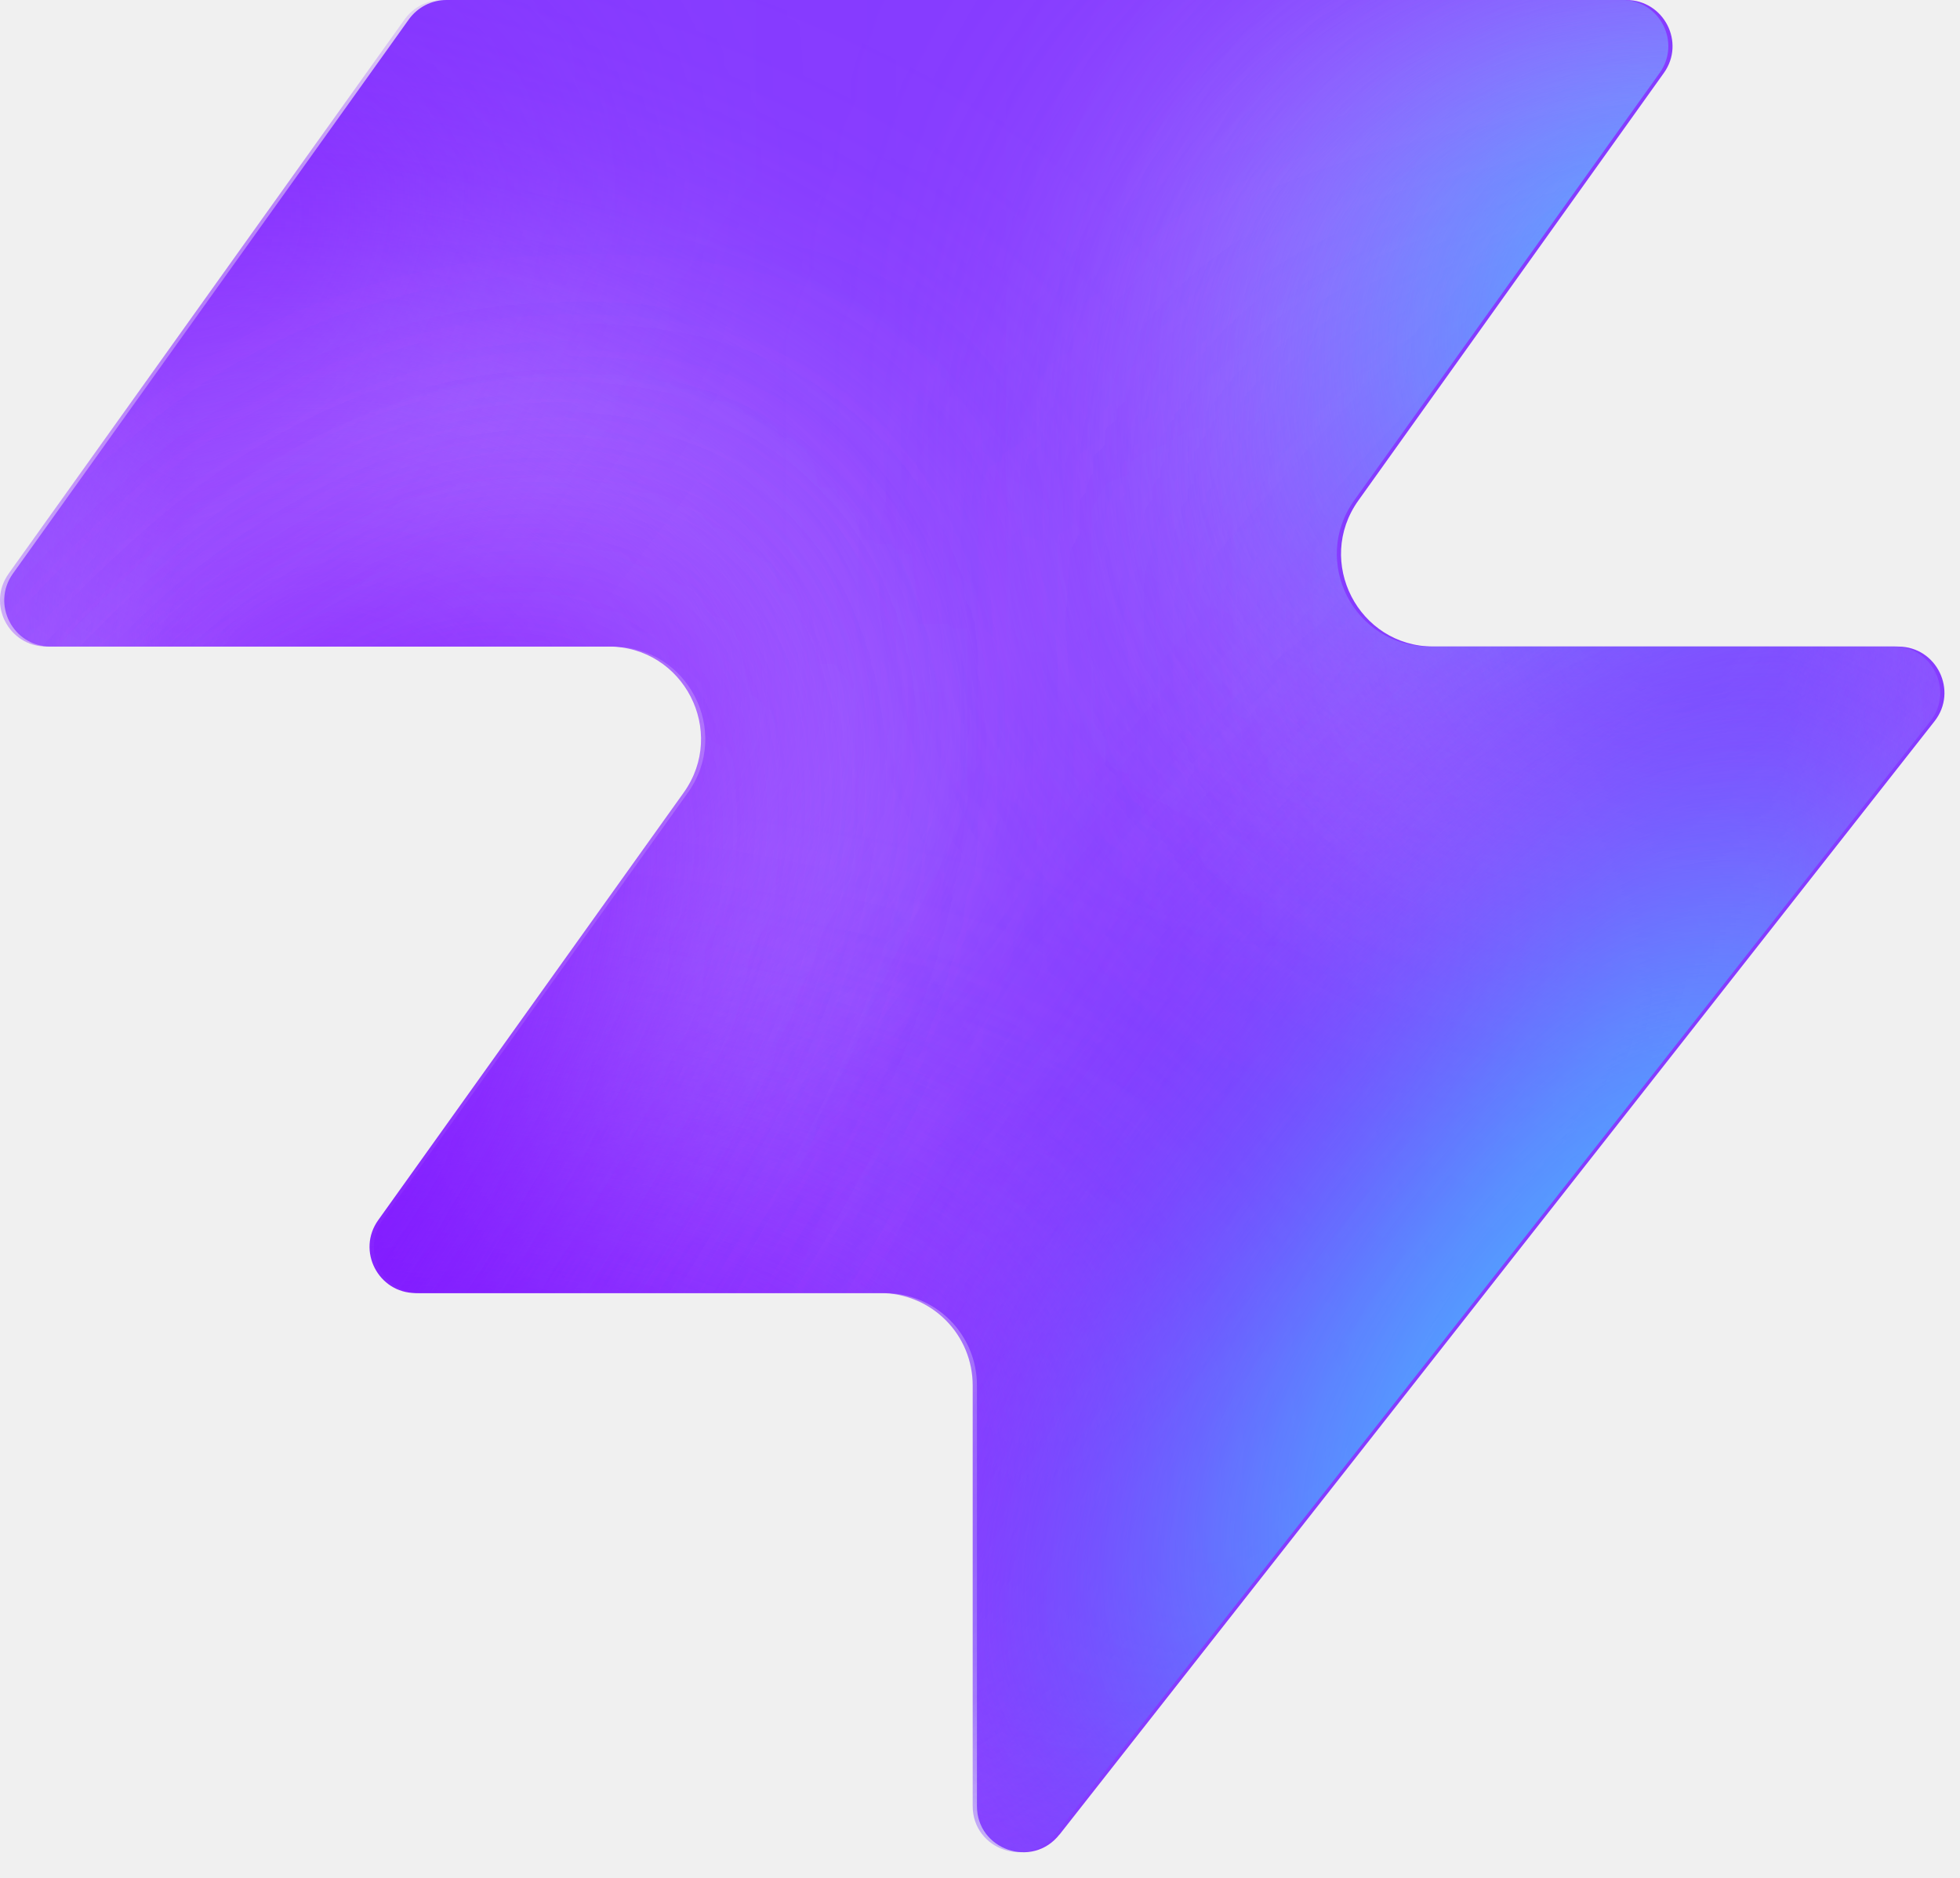
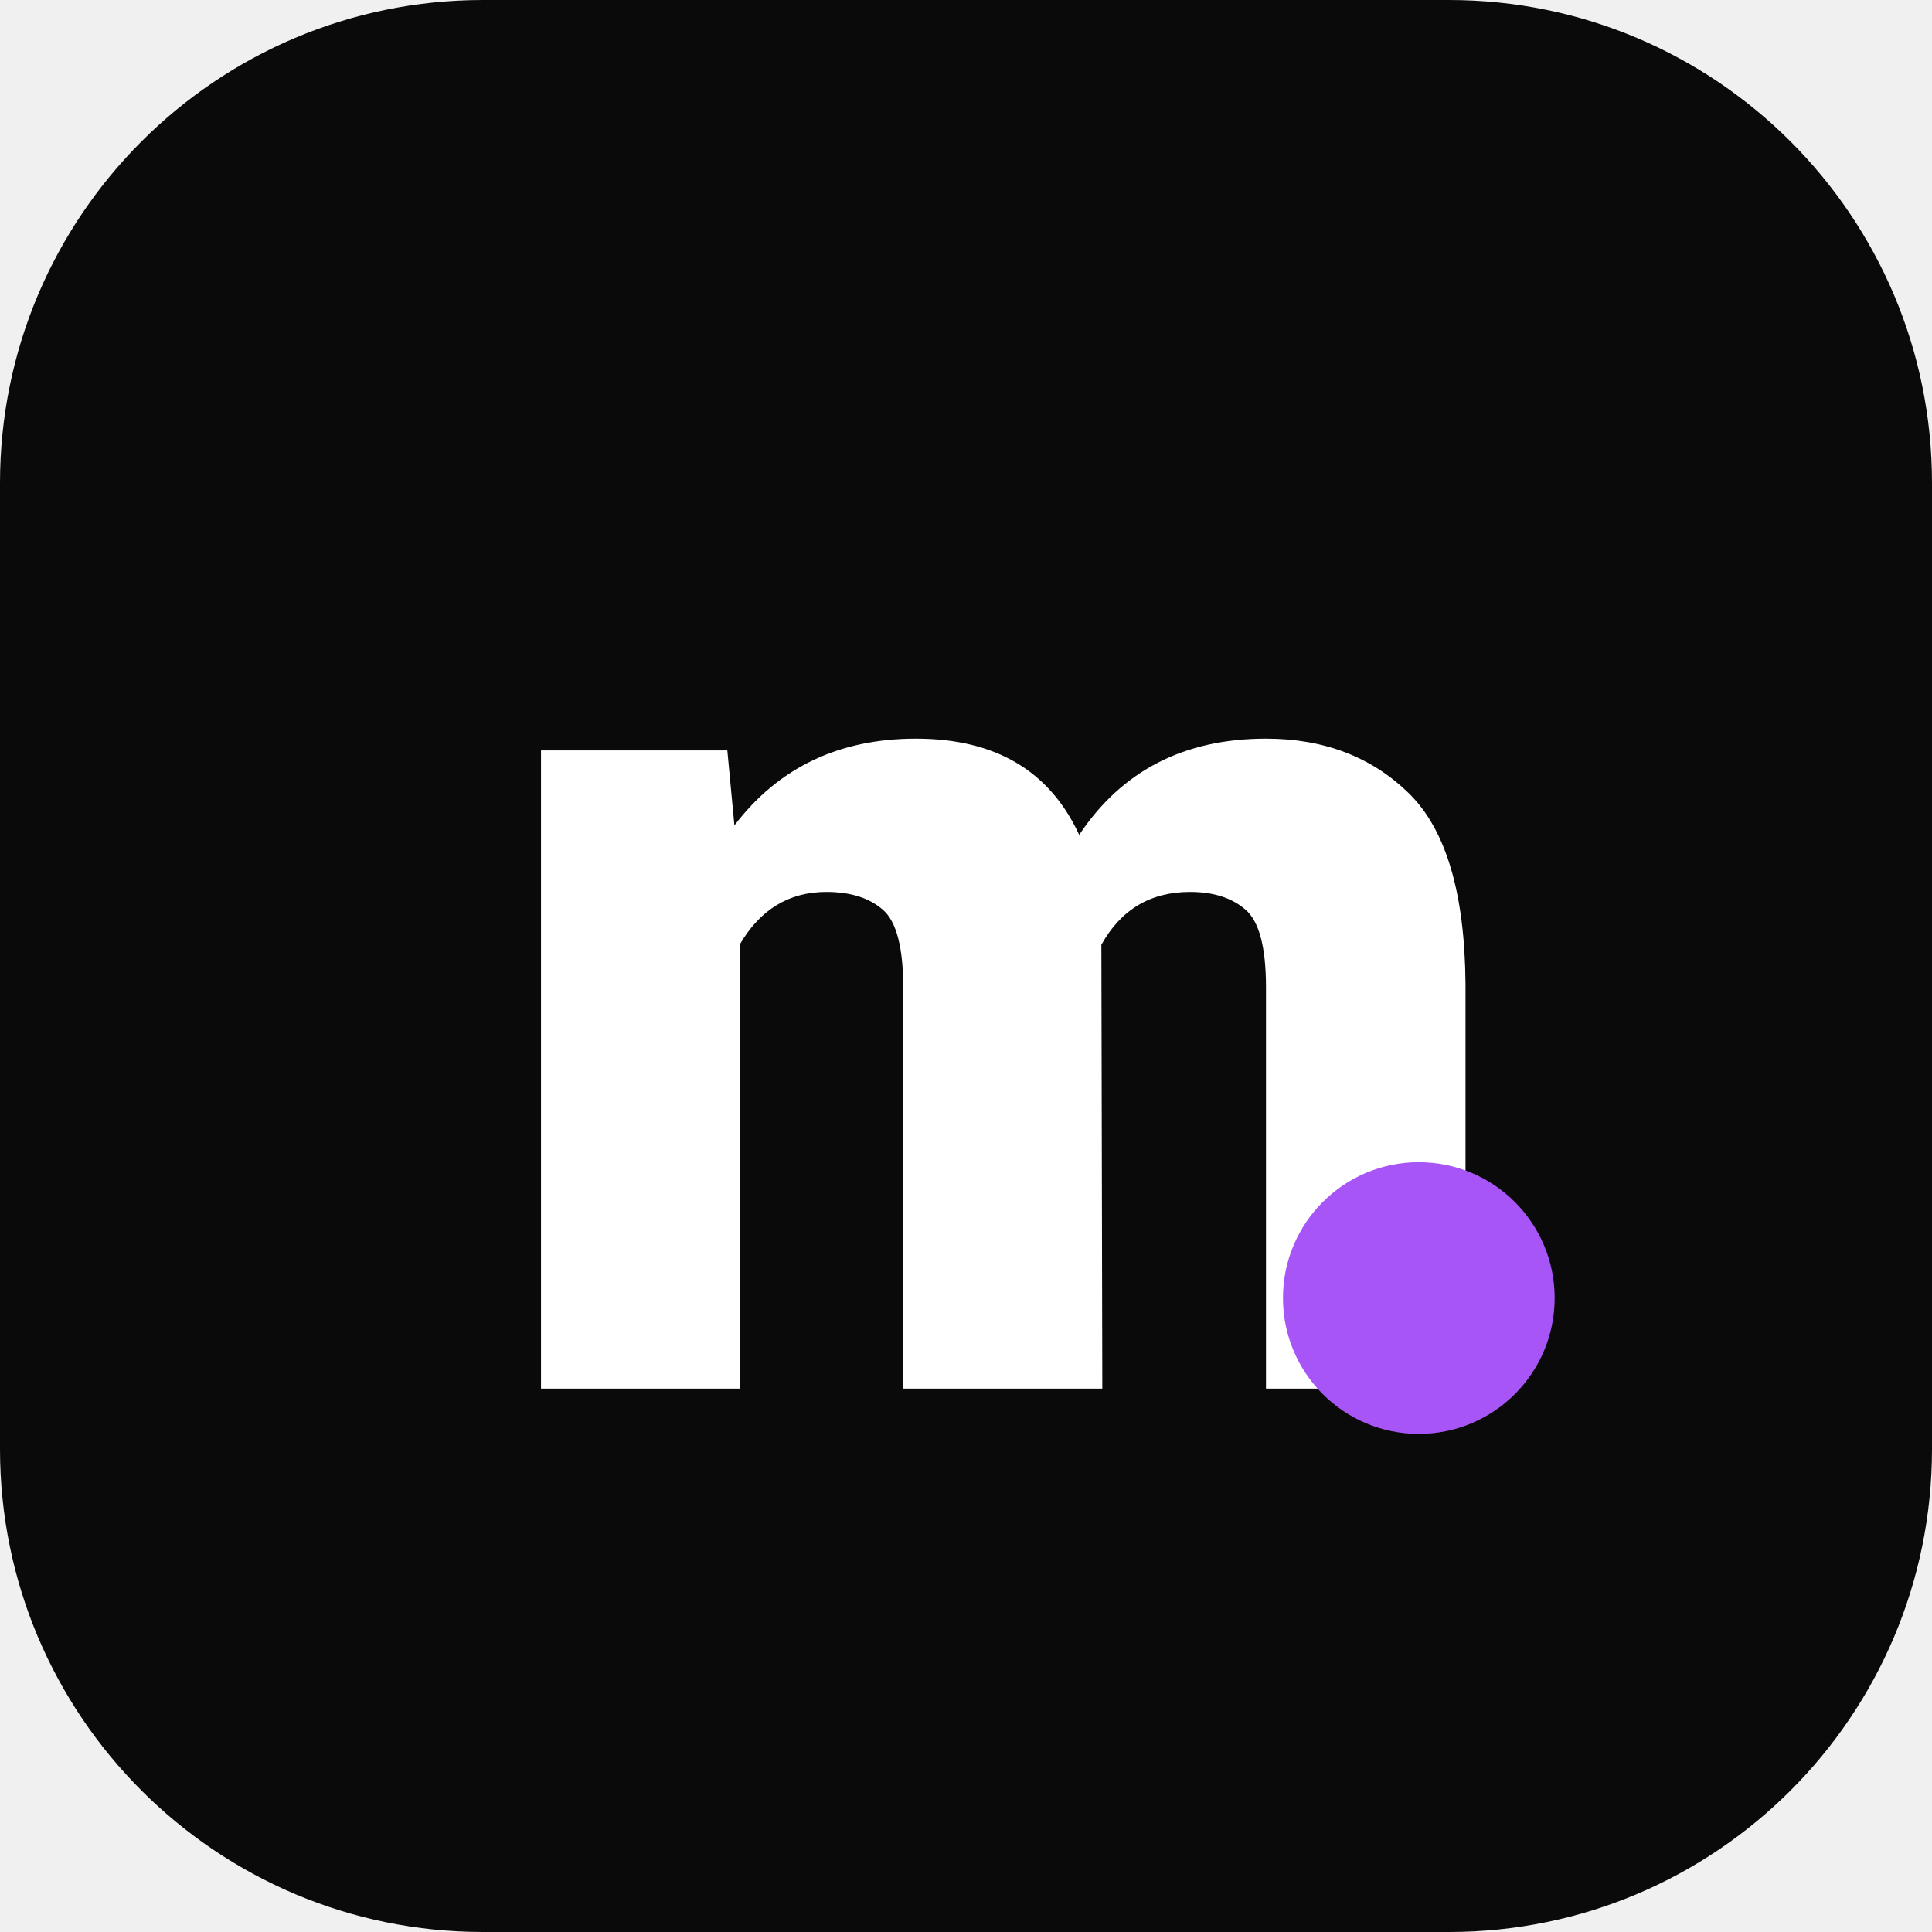
- <svg xmlns="http://www.w3.org/2000/svg" width="48" height="46" fill="none" viewBox="0 0 48 46">
-   <path fill="#863bff" d="M25.946 44.938c-.664.845-2.021.375-2.021-.698V33.937a2.26 2.26 0 0 0-2.262-2.262H10.287c-.92 0-1.456-1.04-.92-1.788l7.48-10.471c1.07-1.497 0-3.578-1.842-3.578H1.237c-.92 0-1.456-1.04-.92-1.788L10.013.474c.214-.297.556-.474.92-.474h28.894c.92 0 1.456 1.04.92 1.788l-7.48 10.471c-1.07 1.498 0 3.579 1.842 3.579h11.377c.943 0 1.473 1.088.89 1.83L25.947 44.94z" style="fill:#863bff;fill:color(display-p3 .525 .23 1);fill-opacity:1" />
-   <mask id="a" width="48" height="46" x="0" y="0" maskUnits="userSpaceOnUse" style="mask-type:alpha">
-     <path fill="#000" d="M25.842 44.938c-.664.844-2.021.375-2.021-.698V33.937a2.26 2.26 0 0 0-2.262-2.262H10.183c-.92 0-1.456-1.04-.92-1.788l7.48-10.471c1.07-1.498 0-3.579-1.842-3.579H1.133c-.92 0-1.456-1.04-.92-1.787L9.91.473c.214-.297.556-.474.92-.474h28.894c.92 0 1.456 1.04.92 1.788l-7.48 10.471c-1.07 1.498 0 3.578 1.842 3.578h11.377c.943 0 1.473 1.088.89 1.832L25.843 44.94z" style="fill:#000;fill-opacity:1" />
-   </mask>
-   <g mask="url(#a)">
-     <g filter="url(#b)">
-       <ellipse cx="5.508" cy="14.704" fill="#ede6ff" rx="5.508" ry="14.704" style="fill:#ede6ff;fill:color(display-p3 .927 .903 1);fill-opacity:1" transform="matrix(.00324 1 1 -.00324 -4.47 31.516)" />
-     </g>
-     <g filter="url(#c)">
-       <ellipse cx="10.399" cy="29.851" fill="#ede6ff" rx="10.399" ry="29.851" style="fill:#ede6ff;fill:color(display-p3 .927 .903 1);fill-opacity:1" transform="matrix(.00324 1 1 -.00324 -39.328 7.883)" />
-     </g>
-     <g filter="url(#d)">
-       <ellipse cx="5.508" cy="30.487" fill="#7e14ff" rx="5.508" ry="30.487" style="fill:#7e14ff;fill:color(display-p3 .492 .077 1);fill-opacity:1" transform="rotate(89.814 -25.913 -14.639)scale(1 -1)" />
-     </g>
-     <g filter="url(#e)">
-       <ellipse cx="5.508" cy="30.599" fill="#7e14ff" rx="5.508" ry="30.599" style="fill:#7e14ff;fill:color(display-p3 .492 .077 1);fill-opacity:1" transform="rotate(89.814 -32.644 -3.334)scale(1 -1)" />
-     </g>
-     <g filter="url(#f)">
-       <ellipse cx="5.508" cy="30.599" fill="#7e14ff" rx="5.508" ry="30.599" style="fill:#7e14ff;fill:color(display-p3 .492 .077 1);fill-opacity:1" transform="matrix(.00324 1 1 -.00324 -34.34 30.47)" />
-     </g>
-     <g filter="url(#g)">
-       <ellipse cx="14.072" cy="22.078" fill="#ede6ff" rx="14.072" ry="22.078" style="fill:#ede6ff;fill:color(display-p3 .927 .903 1);fill-opacity:1" transform="rotate(93.35 24.506 48.493)scale(-1 1)" />
-     </g>
-     <g filter="url(#h)">
-       <ellipse cx="3.47" cy="21.501" fill="#7e14ff" rx="3.47" ry="21.501" style="fill:#7e14ff;fill:color(display-p3 .492 .077 1);fill-opacity:1" transform="rotate(89.009 28.708 47.59)scale(-1 1)" />
-     </g>
-     <g filter="url(#i)">
-       <ellipse cx="3.47" cy="21.501" fill="#7e14ff" rx="3.47" ry="21.501" style="fill:#7e14ff;fill:color(display-p3 .492 .077 1);fill-opacity:1" transform="rotate(89.009 28.708 47.59)scale(-1 1)" />
-     </g>
-     <g filter="url(#j)">
-       <ellipse cx=".387" cy="8.972" fill="#7e14ff" rx="4.407" ry="29.108" style="fill:#7e14ff;fill:color(display-p3 .492 .077 1);fill-opacity:1" transform="rotate(39.51 .387 8.972)" />
-     </g>
-     <g filter="url(#k)">
-       <ellipse cx="47.523" cy="-6.092" fill="#7e14ff" rx="4.407" ry="29.108" style="fill:#7e14ff;fill:color(display-p3 .492 .077 1);fill-opacity:1" transform="rotate(37.892 47.523 -6.092)" />
-     </g>
-     <g filter="url(#l)">
-       <ellipse cx="41.412" cy="6.333" fill="#47bfff" rx="5.971" ry="9.665" style="fill:#47bfff;fill:color(display-p3 .28 .748 1);fill-opacity:1" transform="rotate(37.892 41.412 6.333)" />
-     </g>
-     <g filter="url(#m)">
-       <ellipse cx="-1.879" cy="38.332" fill="#7e14ff" rx="4.407" ry="29.108" style="fill:#7e14ff;fill:color(display-p3 .492 .077 1);fill-opacity:1" transform="rotate(37.892 -1.88 38.332)" />
-     </g>
-     <g filter="url(#n)">
-       <ellipse cx="-1.879" cy="38.332" fill="#7e14ff" rx="4.407" ry="29.108" style="fill:#7e14ff;fill:color(display-p3 .492 .077 1);fill-opacity:1" transform="rotate(37.892 -1.88 38.332)" />
-     </g>
-     <g filter="url(#o)">
-       <ellipse cx="35.651" cy="29.907" fill="#7e14ff" rx="4.407" ry="29.108" style="fill:#7e14ff;fill:color(display-p3 .492 .077 1);fill-opacity:1" transform="rotate(37.892 35.651 29.907)" />
-     </g>
-     <g filter="url(#p)">
-       <ellipse cx="38.418" cy="32.4" fill="#47bfff" rx="5.971" ry="15.297" style="fill:#47bfff;fill:color(display-p3 .28 .748 1);fill-opacity:1" transform="rotate(37.892 38.418 32.4)" />
-     </g>
+ <svg xmlns="http://www.w3.org/2000/svg" viewBox="0 0 64 64" width="64" height="64">
+   <rect width="64" height="64" rx="16" fill="#0a0a0a" />
+   <g transform="translate(0, 2)">
+     <text x="16" y="44" font-family="-apple-system, BlinkMacSystemFont, 'Segoe UI', Roboto, Helvetica, Arial, sans-serif" font-weight="800" font-size="40" fill="#ffffff" letter-spacing="-1">m</text>
+     <circle cx="47" cy="41" r="4.5" fill="#a855f7" />
  </g>
-   <defs>
-     <filter id="b" width="60.045" height="41.654" x="-19.77" y="16.149" color-interpolation-filters="sRGB" filterUnits="userSpaceOnUse">
-       <feFlood flood-opacity="0" result="BackgroundImageFix" />
-       <feBlend in="SourceGraphic" in2="BackgroundImageFix" result="shape" />
-       <feGaussianBlur result="effect1_foregroundBlur_2002_17158" stdDeviation="7.659" />
-     </filter>
-     <filter id="c" width="90.34" height="51.437" x="-54.613" y="-7.533" color-interpolation-filters="sRGB" filterUnits="userSpaceOnUse">
-       <feFlood flood-opacity="0" result="BackgroundImageFix" />
-       <feBlend in="SourceGraphic" in2="BackgroundImageFix" result="shape" />
-       <feGaussianBlur result="effect1_foregroundBlur_2002_17158" stdDeviation="7.659" />
-     </filter>
-     <filter id="d" width="79.355" height="29.4" x="-49.64" y="2.03" color-interpolation-filters="sRGB" filterUnits="userSpaceOnUse">
-       <feFlood flood-opacity="0" result="BackgroundImageFix" />
-       <feBlend in="SourceGraphic" in2="BackgroundImageFix" result="shape" />
-       <feGaussianBlur result="effect1_foregroundBlur_2002_17158" stdDeviation="4.596" />
-     </filter>
-     <filter id="e" width="79.579" height="29.4" x="-45.045" y="20.029" color-interpolation-filters="sRGB" filterUnits="userSpaceOnUse">
-       <feFlood flood-opacity="0" result="BackgroundImageFix" />
-       <feBlend in="SourceGraphic" in2="BackgroundImageFix" result="shape" />
-       <feGaussianBlur result="effect1_foregroundBlur_2002_17158" stdDeviation="4.596" />
-     </filter>
-     <filter id="f" width="79.579" height="29.4" x="-43.513" y="21.178" color-interpolation-filters="sRGB" filterUnits="userSpaceOnUse">
-       <feFlood flood-opacity="0" result="BackgroundImageFix" />
-       <feBlend in="SourceGraphic" in2="BackgroundImageFix" result="shape" />
-       <feGaussianBlur result="effect1_foregroundBlur_2002_17158" stdDeviation="4.596" />
-     </filter>
-     <filter id="g" width="74.749" height="58.852" x="15.756" y="-17.901" color-interpolation-filters="sRGB" filterUnits="userSpaceOnUse">
-       <feFlood flood-opacity="0" result="BackgroundImageFix" />
-       <feBlend in="SourceGraphic" in2="BackgroundImageFix" result="shape" />
-       <feGaussianBlur result="effect1_foregroundBlur_2002_17158" stdDeviation="7.659" />
-     </filter>
-     <filter id="h" width="61.377" height="25.362" x="23.548" y="2.284" color-interpolation-filters="sRGB" filterUnits="userSpaceOnUse">
-       <feFlood flood-opacity="0" result="BackgroundImageFix" />
-       <feBlend in="SourceGraphic" in2="BackgroundImageFix" result="shape" />
-       <feGaussianBlur result="effect1_foregroundBlur_2002_17158" stdDeviation="4.596" />
-     </filter>
-     <filter id="i" width="61.377" height="25.362" x="23.548" y="2.284" color-interpolation-filters="sRGB" filterUnits="userSpaceOnUse">
-       <feFlood flood-opacity="0" result="BackgroundImageFix" />
-       <feBlend in="SourceGraphic" in2="BackgroundImageFix" result="shape" />
-       <feGaussianBlur result="effect1_foregroundBlur_2002_17158" stdDeviation="4.596" />
-     </filter>
-     <filter id="j" width="56.045" height="63.649" x="-27.636" y="-22.853" color-interpolation-filters="sRGB" filterUnits="userSpaceOnUse">
-       <feFlood flood-opacity="0" result="BackgroundImageFix" />
-       <feBlend in="SourceGraphic" in2="BackgroundImageFix" result="shape" />
-       <feGaussianBlur result="effect1_foregroundBlur_2002_17158" stdDeviation="4.596" />
-     </filter>
-     <filter id="k" width="54.814" height="64.646" x="20.116" y="-38.415" color-interpolation-filters="sRGB" filterUnits="userSpaceOnUse">
-       <feFlood flood-opacity="0" result="BackgroundImageFix" />
-       <feBlend in="SourceGraphic" in2="BackgroundImageFix" result="shape" />
-       <feGaussianBlur result="effect1_foregroundBlur_2002_17158" stdDeviation="4.596" />
-     </filter>
-     <filter id="l" width="33.541" height="35.313" x="24.641" y="-11.323" color-interpolation-filters="sRGB" filterUnits="userSpaceOnUse">
-       <feFlood flood-opacity="0" result="BackgroundImageFix" />
-       <feBlend in="SourceGraphic" in2="BackgroundImageFix" result="shape" />
-       <feGaussianBlur result="effect1_foregroundBlur_2002_17158" stdDeviation="4.596" />
-     </filter>
-     <filter id="m" width="54.814" height="64.646" x="-29.286" y="6.009" color-interpolation-filters="sRGB" filterUnits="userSpaceOnUse">
-       <feFlood flood-opacity="0" result="BackgroundImageFix" />
-       <feBlend in="SourceGraphic" in2="BackgroundImageFix" result="shape" />
-       <feGaussianBlur result="effect1_foregroundBlur_2002_17158" stdDeviation="4.596" />
-     </filter>
-     <filter id="n" width="54.814" height="64.646" x="-29.286" y="6.009" color-interpolation-filters="sRGB" filterUnits="userSpaceOnUse">
-       <feFlood flood-opacity="0" result="BackgroundImageFix" />
-       <feBlend in="SourceGraphic" in2="BackgroundImageFix" result="shape" />
-       <feGaussianBlur result="effect1_foregroundBlur_2002_17158" stdDeviation="4.596" />
-     </filter>
-     <filter id="o" width="54.814" height="64.646" x="8.244" y="-2.416" color-interpolation-filters="sRGB" filterUnits="userSpaceOnUse">
-       <feFlood flood-opacity="0" result="BackgroundImageFix" />
-       <feBlend in="SourceGraphic" in2="BackgroundImageFix" result="shape" />
-       <feGaussianBlur result="effect1_foregroundBlur_2002_17158" stdDeviation="4.596" />
-     </filter>
-     <filter id="p" width="39.409" height="43.623" x="18.713" y="10.588" color-interpolation-filters="sRGB" filterUnits="userSpaceOnUse">
-       <feFlood flood-opacity="0" result="BackgroundImageFix" />
-       <feBlend in="SourceGraphic" in2="BackgroundImageFix" result="shape" />
-       <feGaussianBlur result="effect1_foregroundBlur_2002_17158" stdDeviation="4.596" />
-     </filter>
-   </defs>
</svg>
